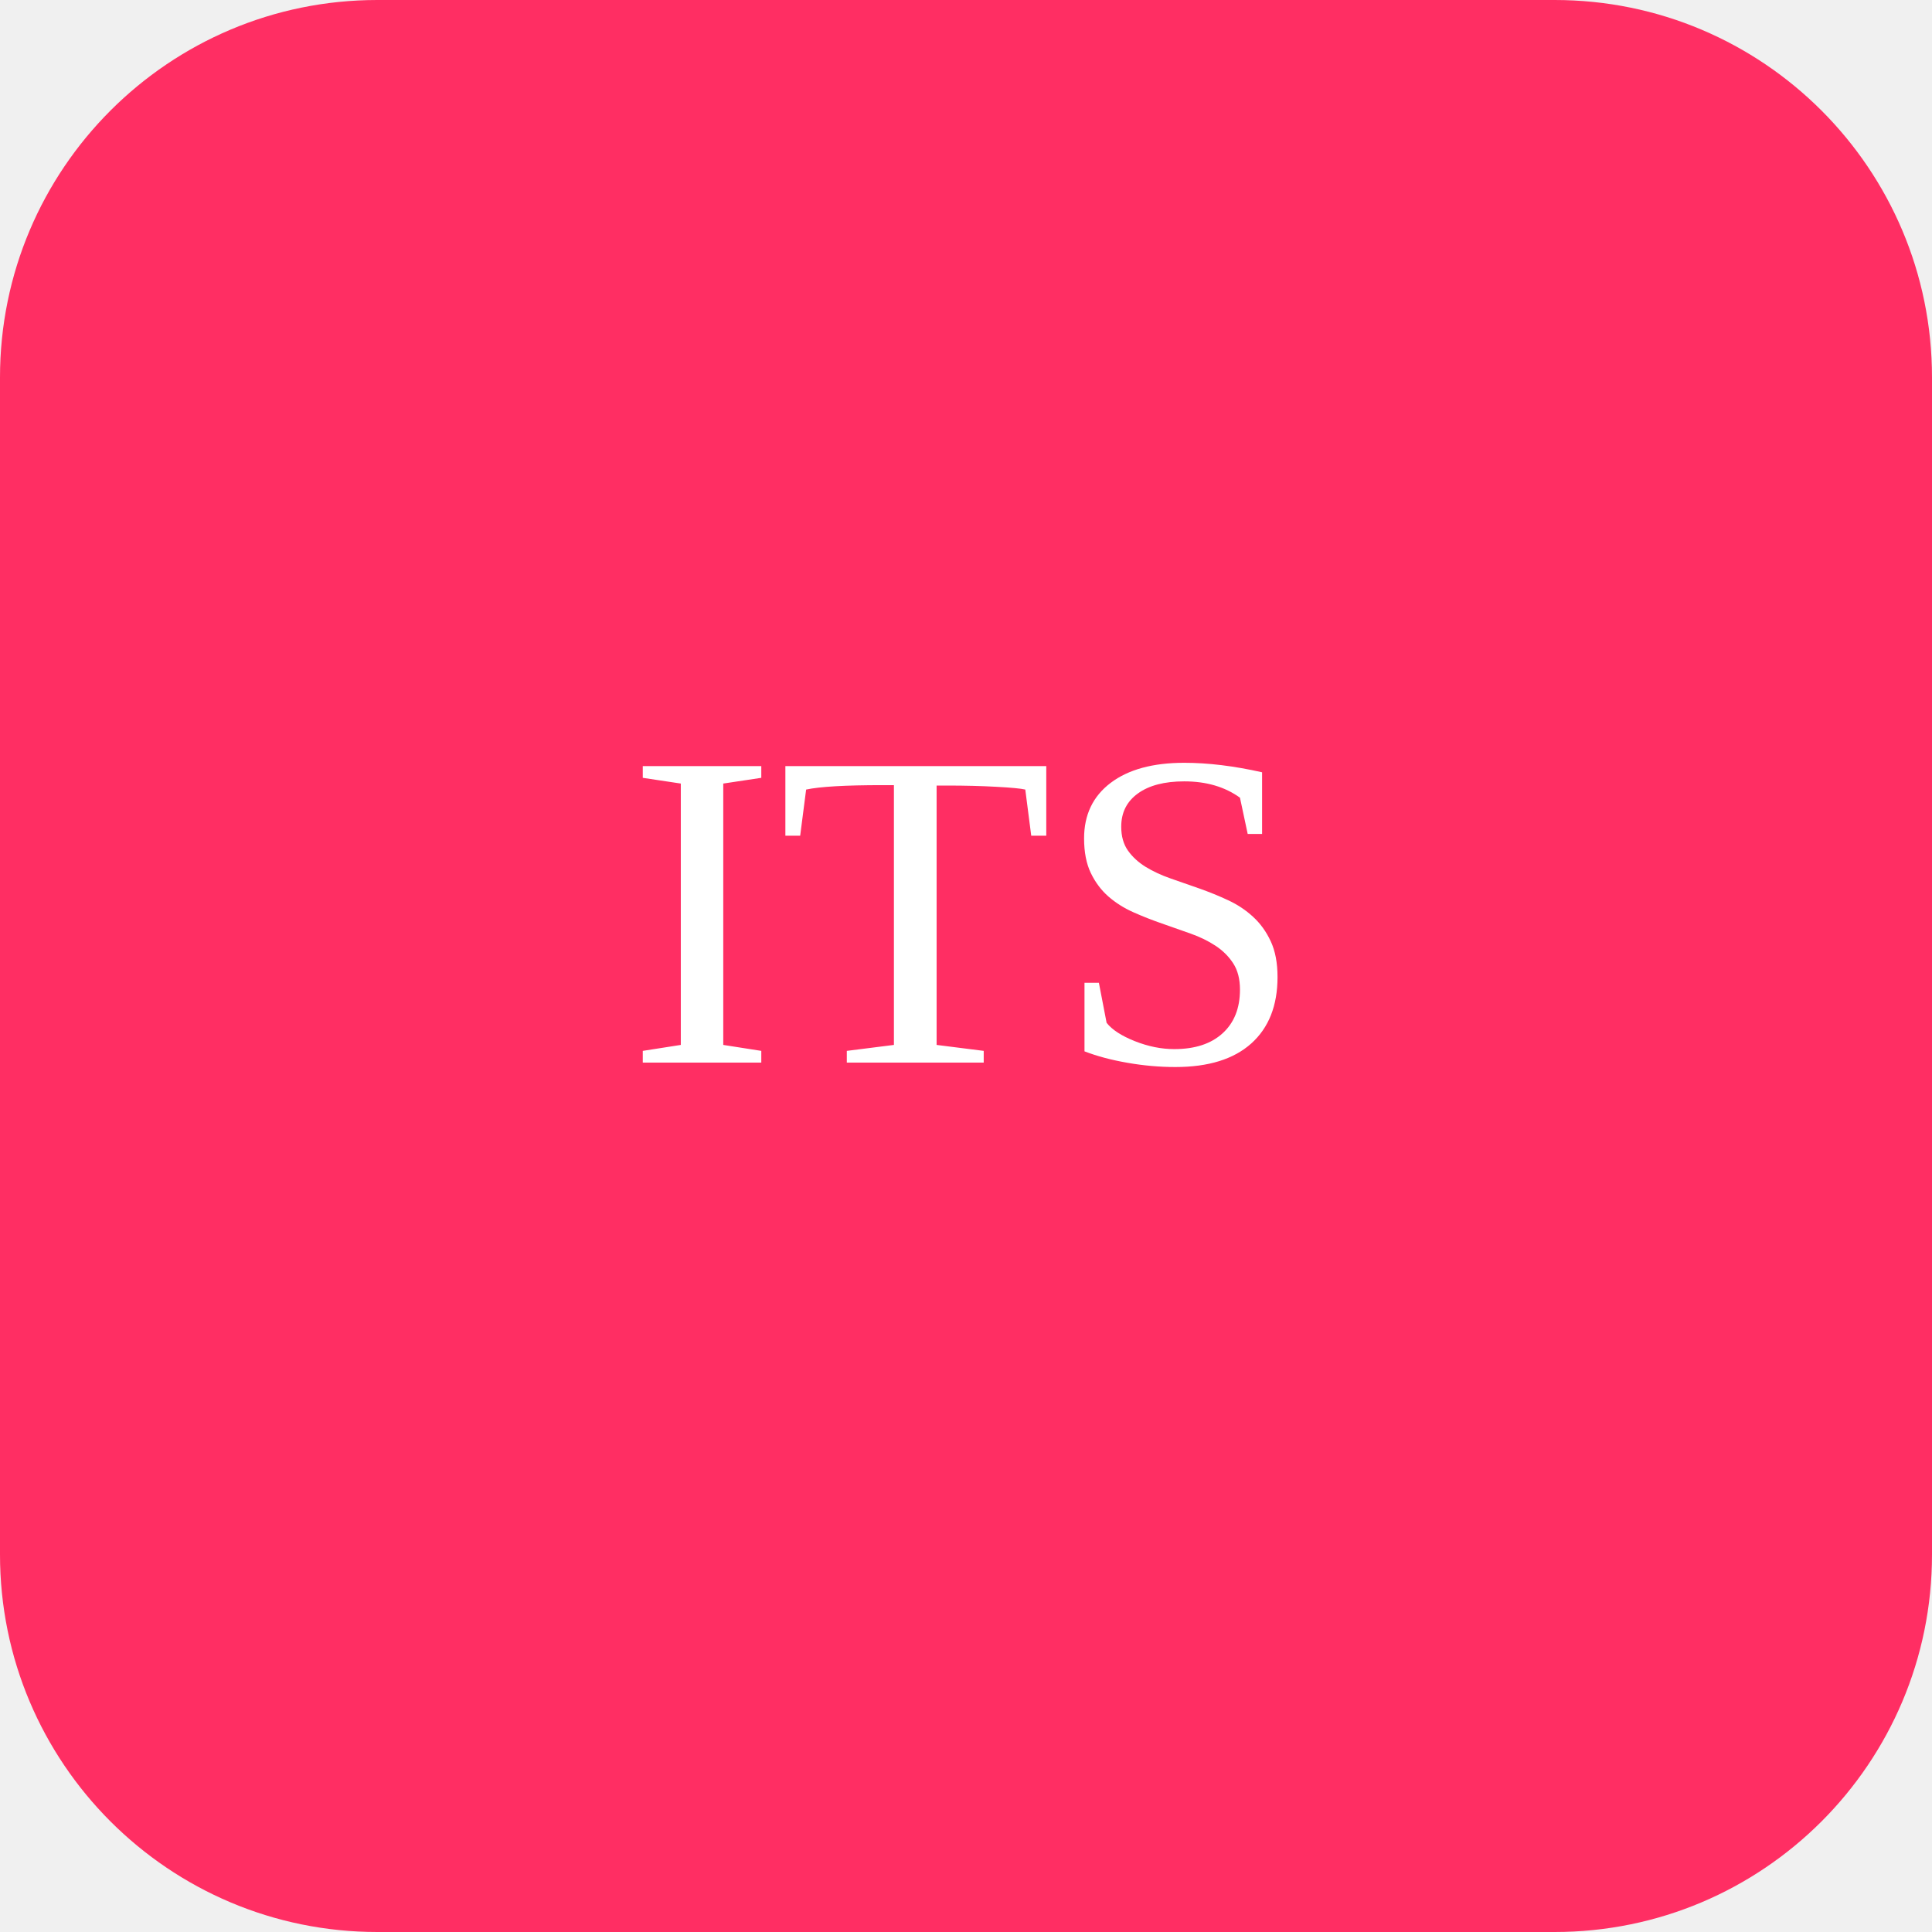
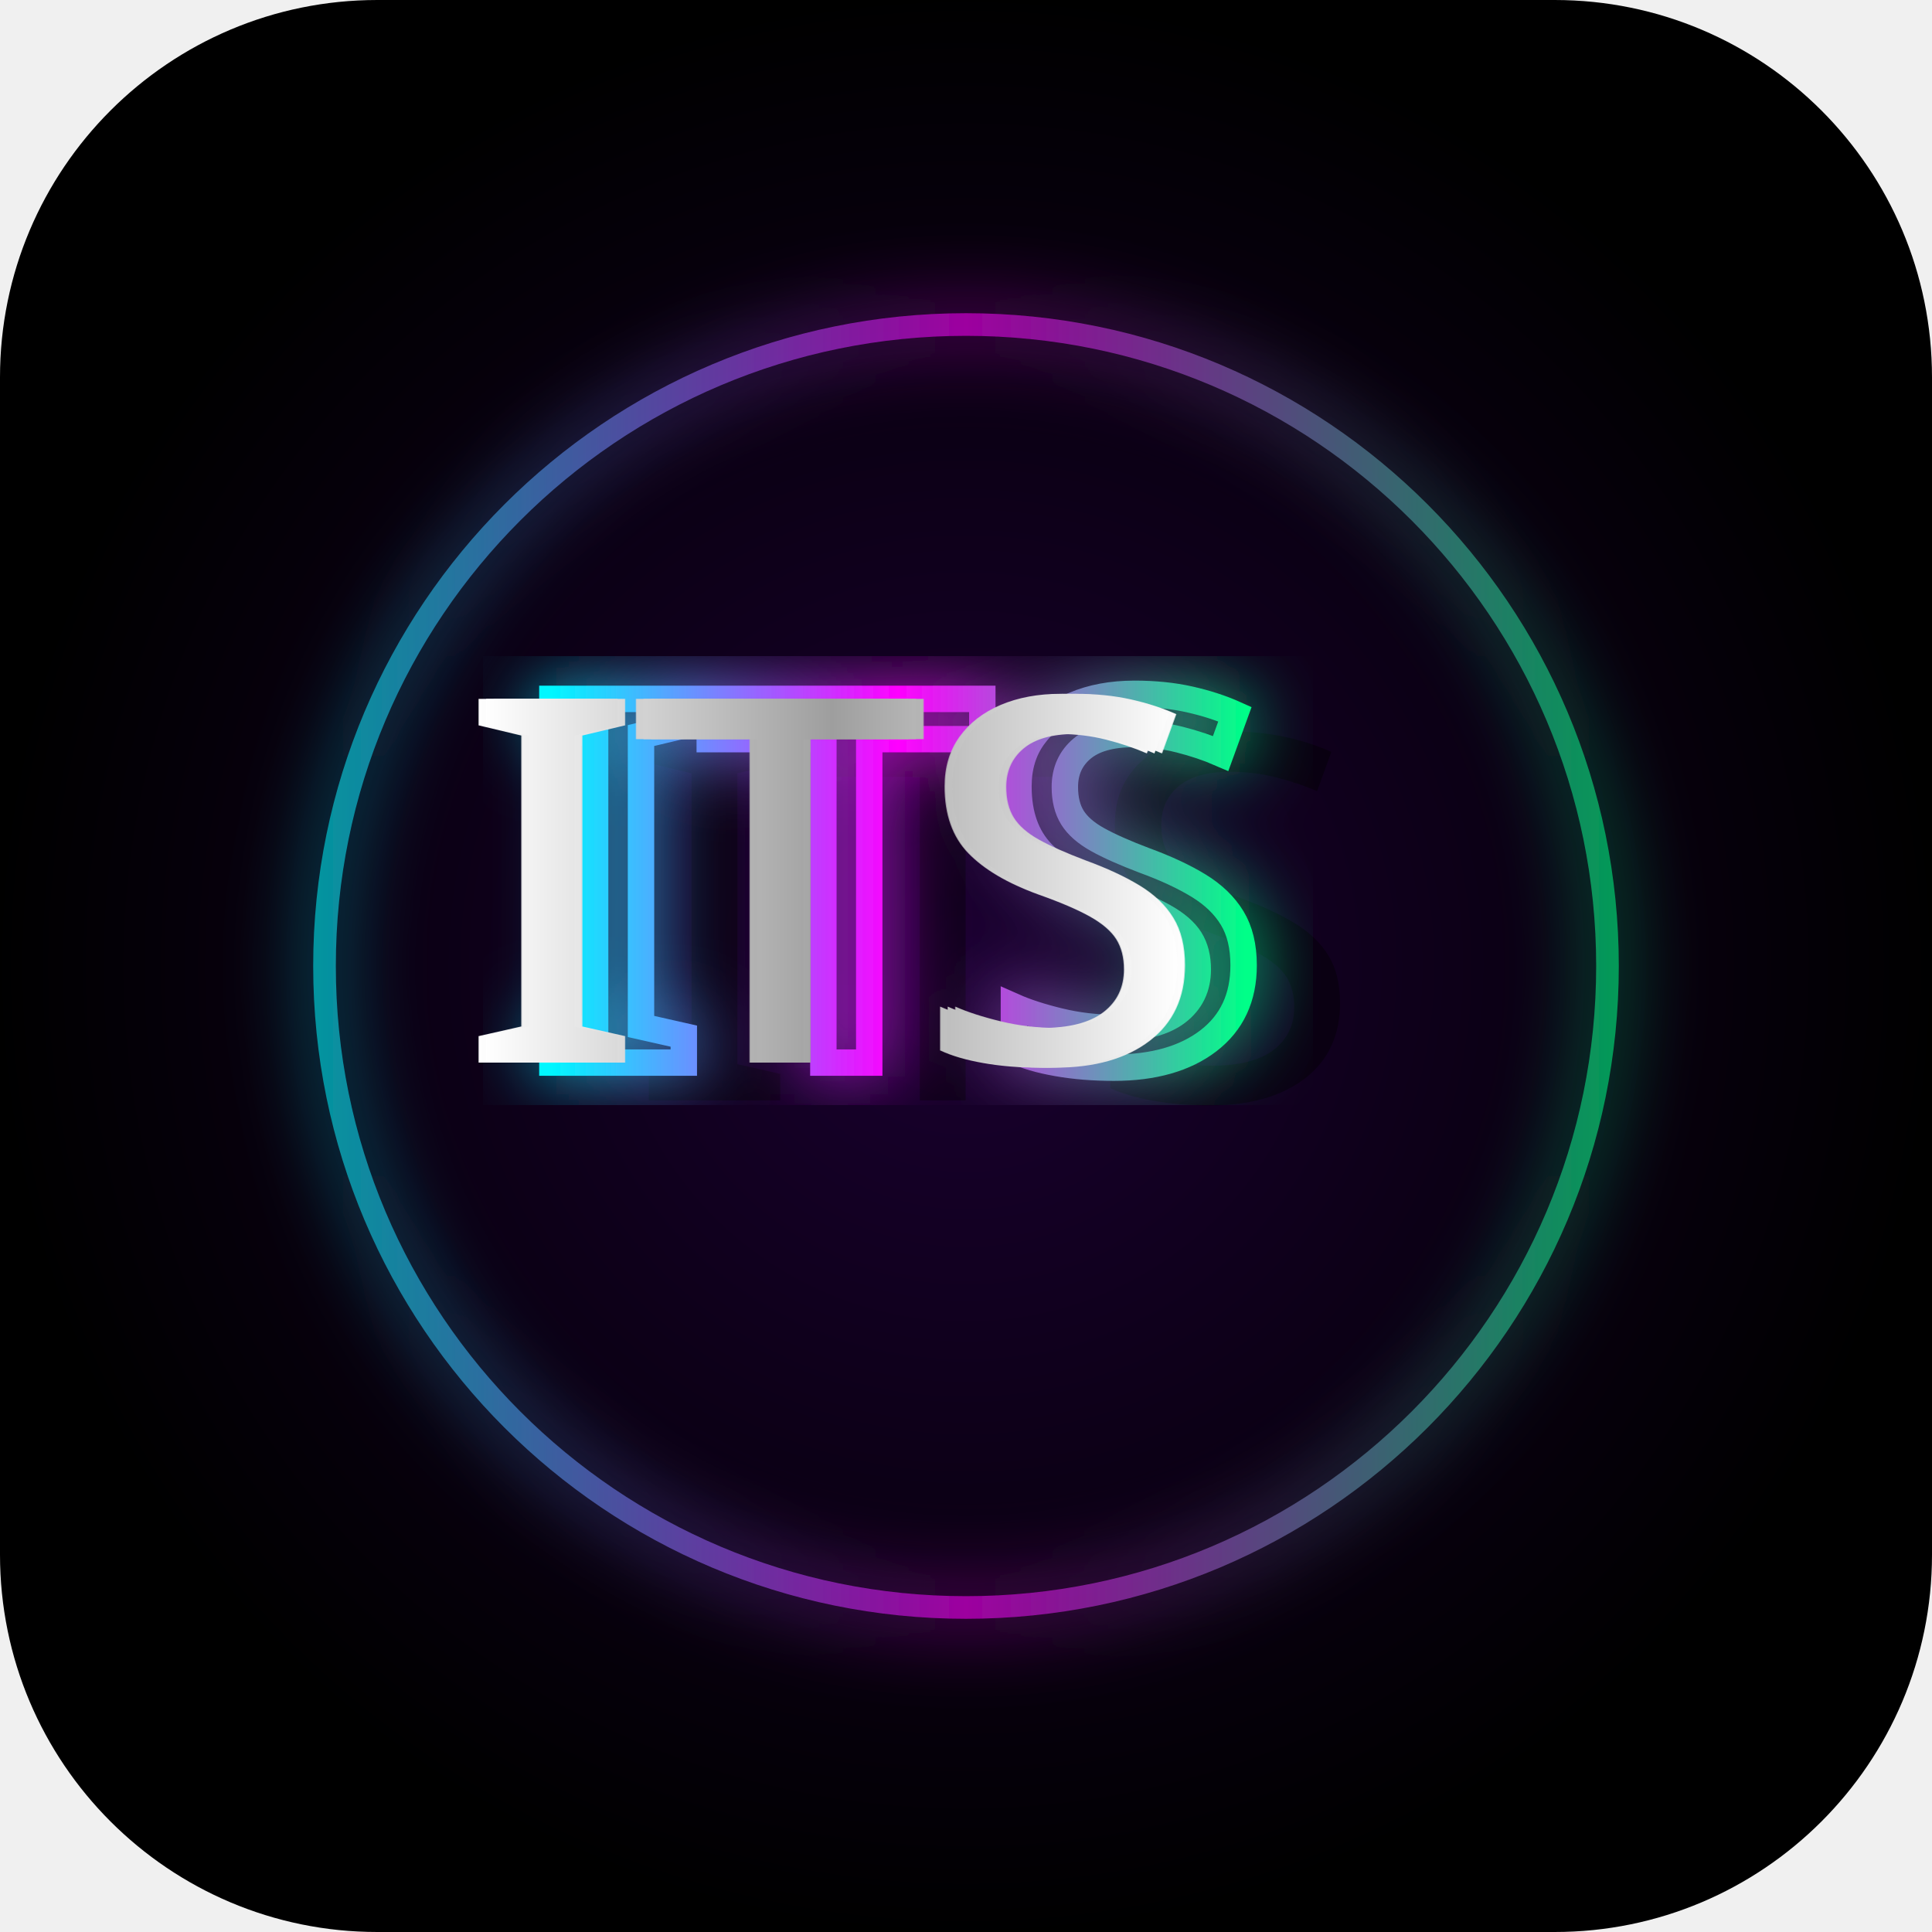
- <svg xmlns="http://www.w3.org/2000/svg" width="512" height="512">
-   <rect width="512" height="512" rx="100" fill="#ff2e63" />
-   <text x="50%" y="55%" text-anchor="middle" font-size="120" fill="white">ITS</text>
+ <svg xmlns="http://www.w3.org/2000/svg" width="512" height="512" viewBox="0 0 512 512">
+   <defs>
+     <radialGradient id="bg">
+       <stop offset="0%" stop-color="#1a0030" />
+       <stop offset="100%" stop-color="#000000" />
+     </radialGradient>
+     <linearGradient id="neon">
+       <stop offset="0%" stop-color="#00f7ff" />
+       <stop offset="50%" stop-color="#ff00ff" />
+       <stop offset="100%" stop-color="#00ff88" />
+     </linearGradient>
+     <linearGradient id="chrome">
+       <stop offset="0%" stop-color="#ffffff" />
+       <stop offset="50%" stop-color="#9e9e9e" />
+       <stop offset="100%" stop-color="#ffffff" />
+     </linearGradient>
+     <filter id="glow">
+       <feGaussianBlur stdDeviation="10" result="b" />
+       <feMerge>
+         <feMergeNode in="b" />
+         <feMergeNode in="SourceGraphic" />
+       </feMerge>
+     </filter>
+     <filter id="glitch">
+       <feOffset dx="2" dy="0" result="r" />
+       <feOffset dx="-2" dy="0" in="SourceGraphic" result="g" />
+       <feMerge>
+         <feMergeNode in="r" />
+         <feMergeNode in="g" />
+         <feMergeNode in="SourceGraphic" />
+       </feMerge>
+     </filter>
+   </defs>
+   <rect width="512" height="512" rx="100" fill="url(#bg)" />
+   <circle cx="256" cy="256" r="0" fill="#00f7ff" opacity="0.3">
+     <animate attributeName="r" values="0;250;0" dur="1.8s" repeatCount="indefinite" />
+     <animate attributeName="opacity" values="0.6;0;0.6" dur="1.8s" repeatCount="indefinite" />
+   </circle>
+   <circle cx="256" cy="256" r="170" fill="none" stroke="url(#neon)" stroke-width="6" opacity="0.6" filter="url(#glow)">
+     <animateTransform attributeName="transform" type="rotate" from="0 256 256" to="360 256 256" dur="6s" repeatCount="indefinite" />
+   </circle>
+   <text x="50%" y="55%" text-anchor="middle" font-size="135" font-family="Arial Black" fill="#000" opacity="0.4" transform="translate(8,10)">
+     ITS
+   </text>
+   <text x="50%" y="55%" text-anchor="middle" font-size="135" font-family="Arial Black" fill="none" stroke="url(#neon)" stroke-width="7" filter="url(#glow)">
+     ITS
+     <animate attributeName="stroke-width" values="5;10;5" dur="1.5s" repeatCount="indefinite" />
+   </text>
+   <text x="50%" y="55%" text-anchor="middle" font-size="135" font-family="Arial Black" fill="url(#chrome)" filter="url(#glitch)">
+     ITS
+     <animate attributeName="opacity" values="0.7;1;0.7" dur="1.2s" repeatCount="indefinite" />
+     <animateTransform attributeName="transform" type="scale" values="0.95;1.05;0.95" dur="1.2s" repeatCount="indefinite" />
+   </text>
</svg>
